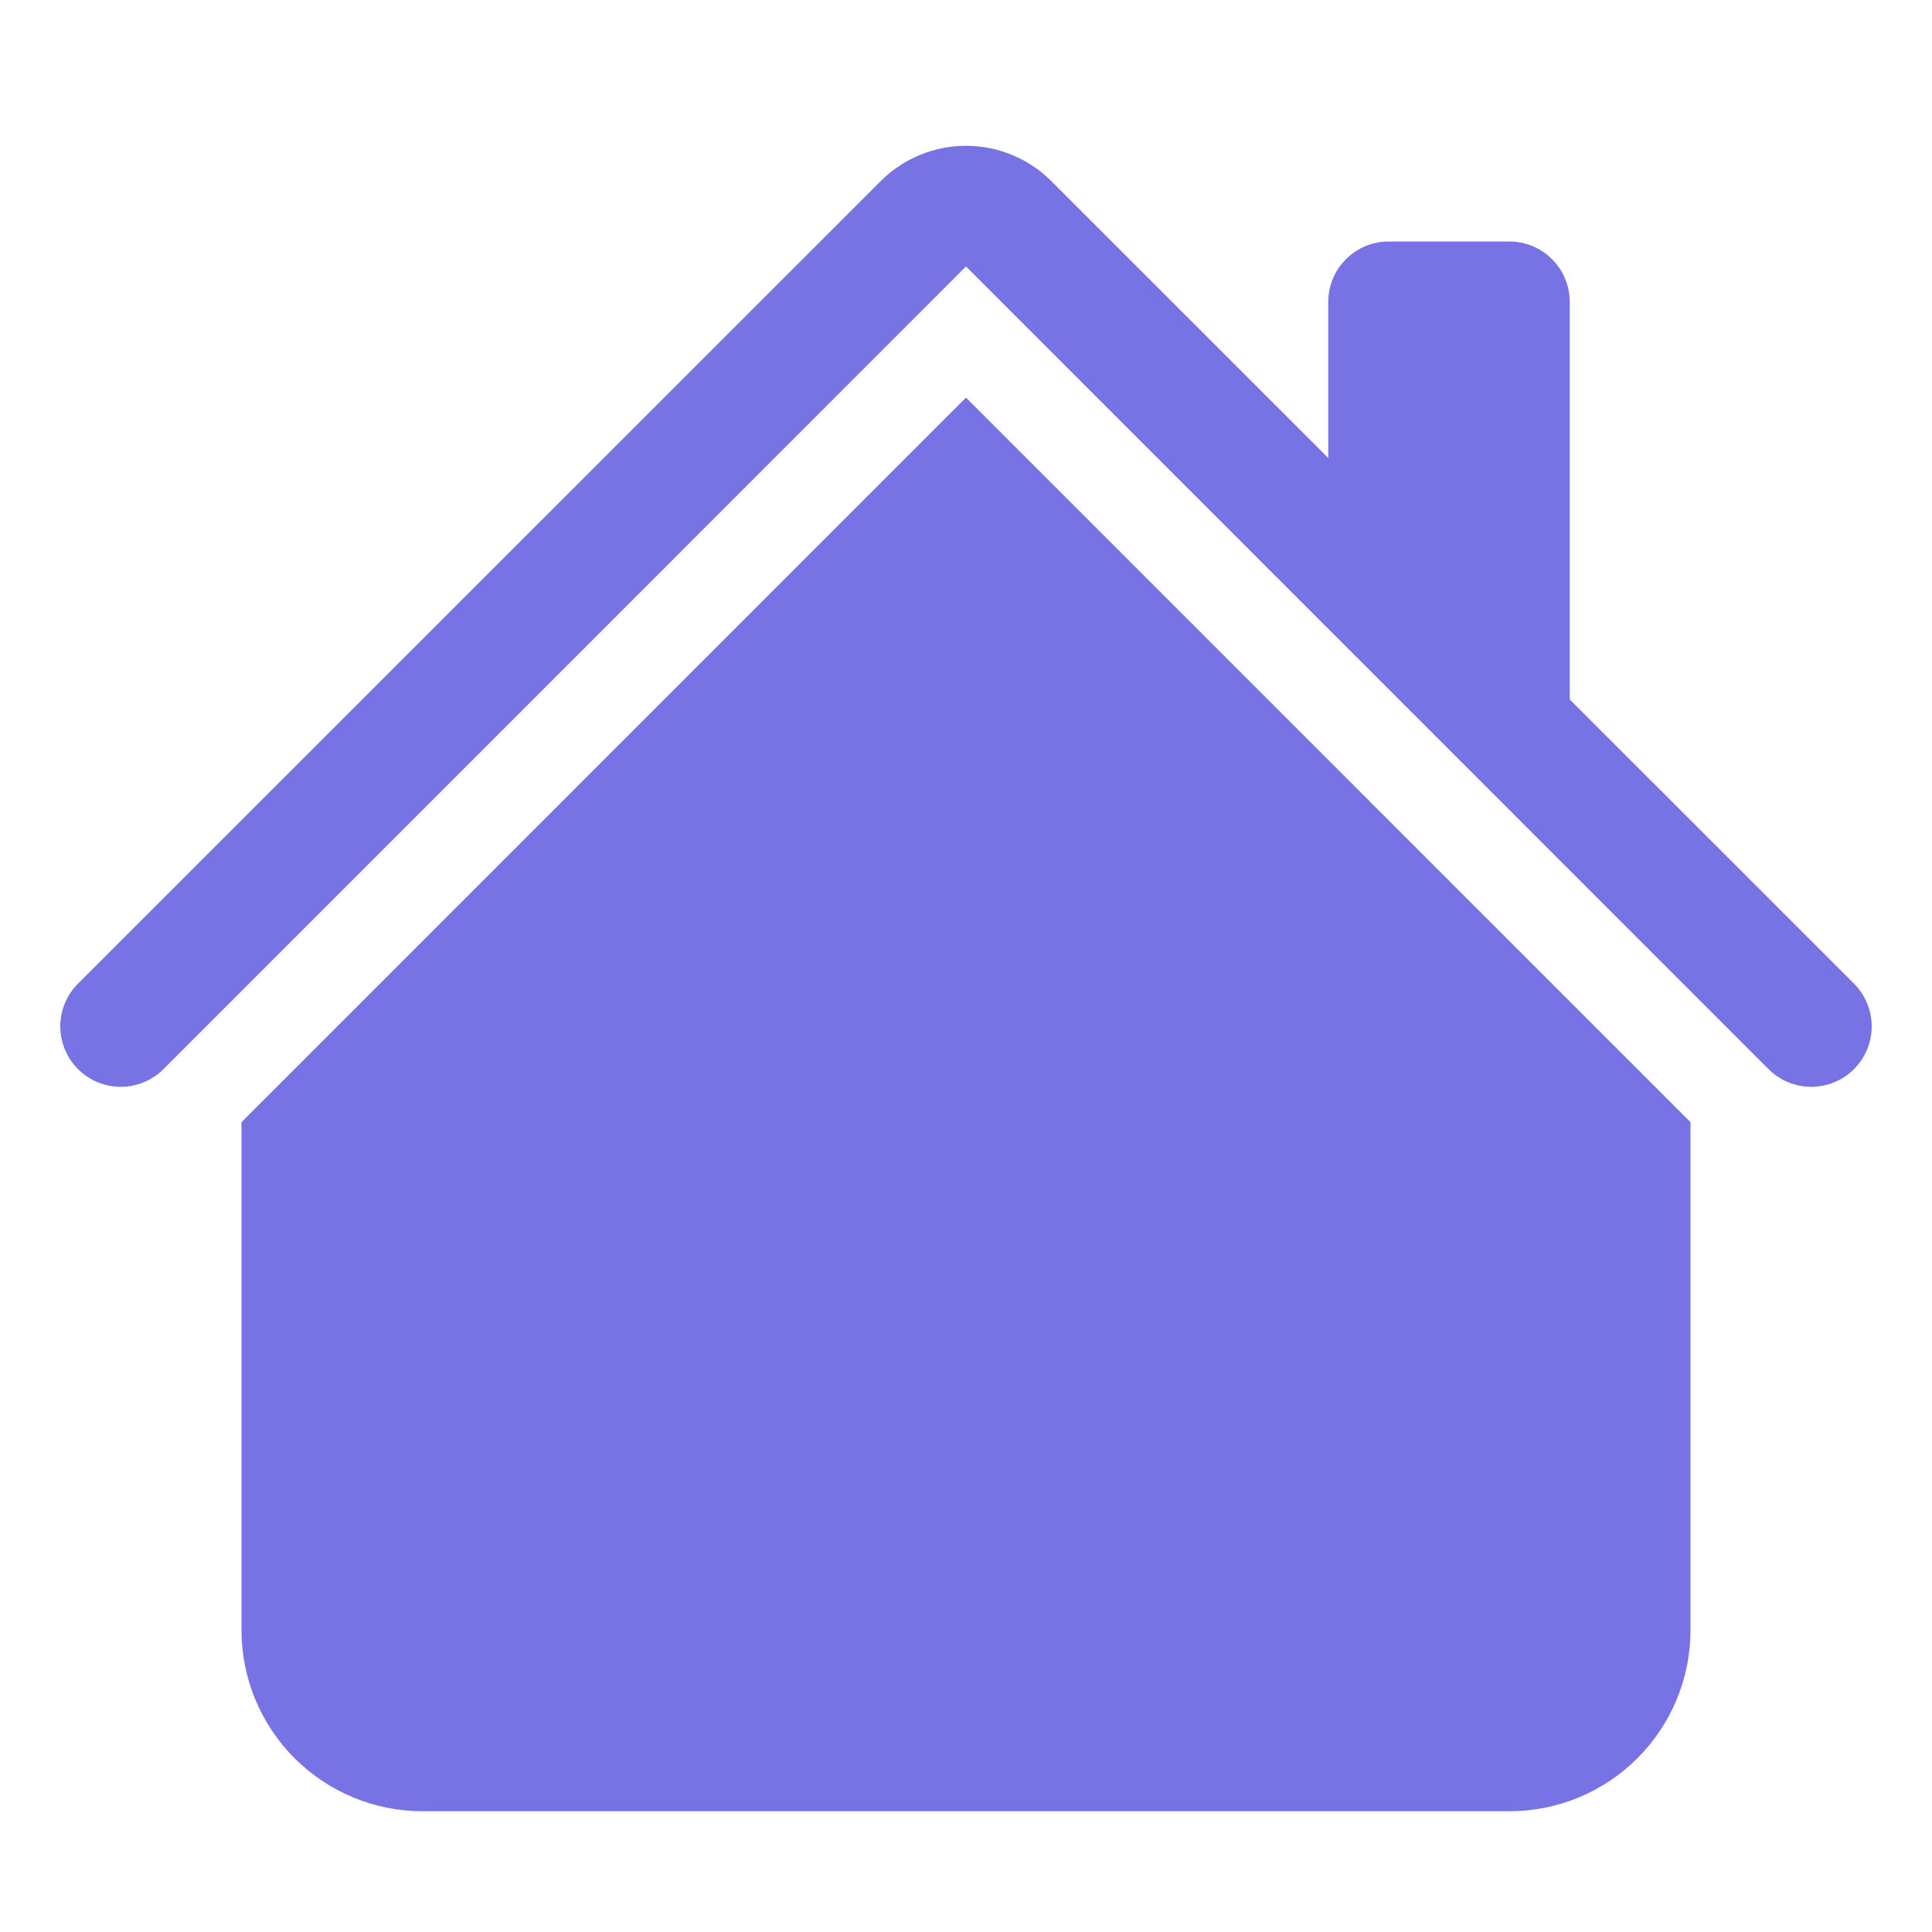
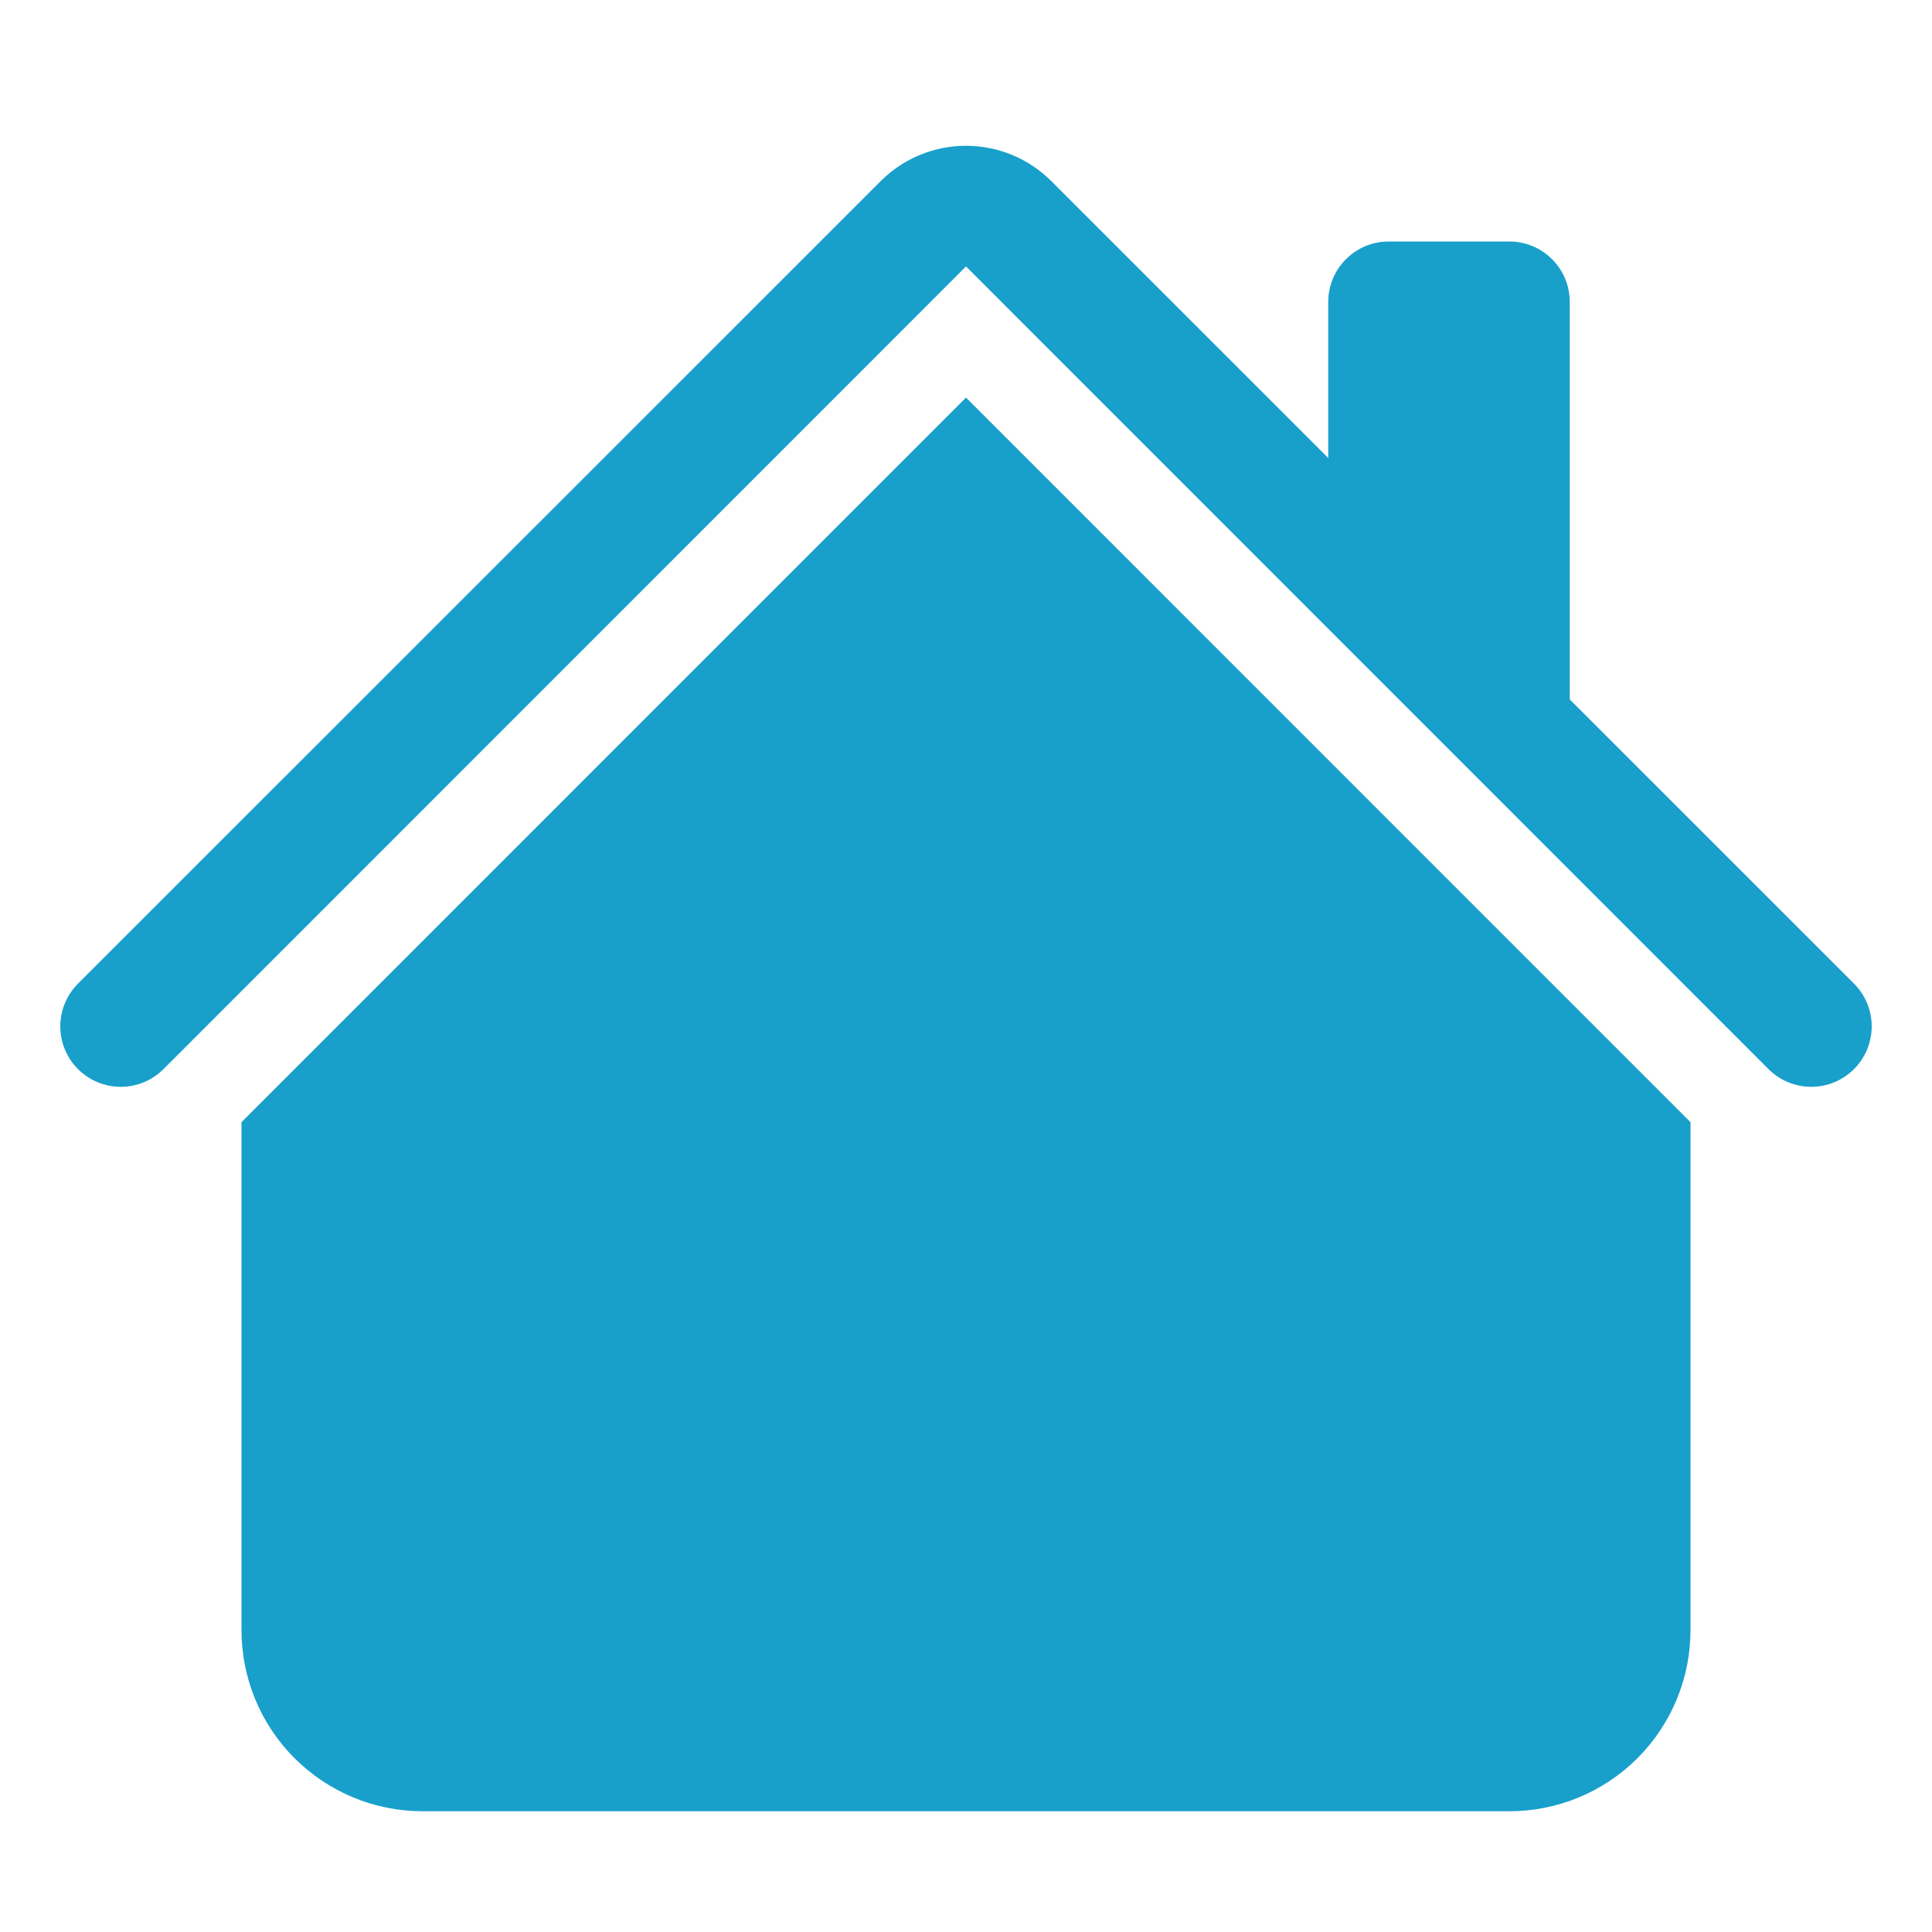
<svg xmlns="http://www.w3.org/2000/svg" width="24" height="24" viewBox="0 0 24 24" fill="none">
-   <path fill-rule="evenodd" clip-rule="evenodd" d="M12 4.939L21 13.94V20.25C21 20.847 20.763 21.419 20.341 21.841C19.919 22.263 19.347 22.5 18.75 22.5H5.25C4.653 22.5 4.081 22.263 3.659 21.841C3.237 21.419 3 20.847 3 20.25V13.94L12 4.939ZM19.5 3.75V9L16.5 6V3.75C16.5 3.551 16.579 3.36 16.72 3.22C16.86 3.079 17.051 3 17.25 3H18.75C18.949 3 19.14 3.079 19.28 3.22C19.421 3.36 19.5 3.551 19.5 3.75Z" fill="#7873E5" />
-   <path fill-rule="evenodd" clip-rule="evenodd" d="M10.94 2.25C11.221 1.969 11.602 1.811 12 1.811C12.398 1.811 12.779 1.969 13.06 2.25L23.031 12.219C23.172 12.36 23.251 12.551 23.251 12.75C23.251 12.949 23.172 13.14 23.031 13.281C22.89 13.422 22.699 13.501 22.5 13.501C22.301 13.501 22.11 13.422 21.969 13.281L12 3.31L2.031 13.281C1.89 13.422 1.699 13.501 1.5 13.501C1.301 13.501 1.11 13.422 0.969 13.281C0.828 13.14 0.749 12.949 0.749 12.75C0.749 12.551 0.828 12.36 0.969 12.219L10.94 2.25Z" fill="#7873E5" />
+   <path fill-rule="evenodd" clip-rule="evenodd" d="M12 4.939L21 13.94V20.25C21 20.847 20.763 21.419 20.341 21.841C19.919 22.263 19.347 22.5 18.75 22.5H5.25C4.653 22.5 4.081 22.263 3.659 21.841C3.237 21.419 3 20.847 3 20.25V13.94L12 4.939ZM19.5 3.75V9L16.5 6V3.75C16.5 3.551 16.579 3.36 16.72 3.22C16.86 3.079 17.051 3 17.25 3H18.75C18.949 3 19.14 3.079 19.28 3.22C19.421 3.36 19.5 3.551 19.5 3.75Z" fill="#18a0cb" />
+   <path fill-rule="evenodd" clip-rule="evenodd" d="M10.94 2.25C11.221 1.969 11.602 1.811 12 1.811C12.398 1.811 12.779 1.969 13.06 2.25L23.031 12.219C23.172 12.36 23.251 12.551 23.251 12.75C23.251 12.949 23.172 13.14 23.031 13.281C22.89 13.422 22.699 13.501 22.5 13.501C22.301 13.501 22.11 13.422 21.969 13.281L12 3.31L2.031 13.281C1.89 13.422 1.699 13.501 1.5 13.501C1.301 13.501 1.11 13.422 0.969 13.281C0.828 13.14 0.749 12.949 0.749 12.75C0.749 12.551 0.828 12.36 0.969 12.219L10.94 2.25Z" fill="#18a0cb" />
</svg>
